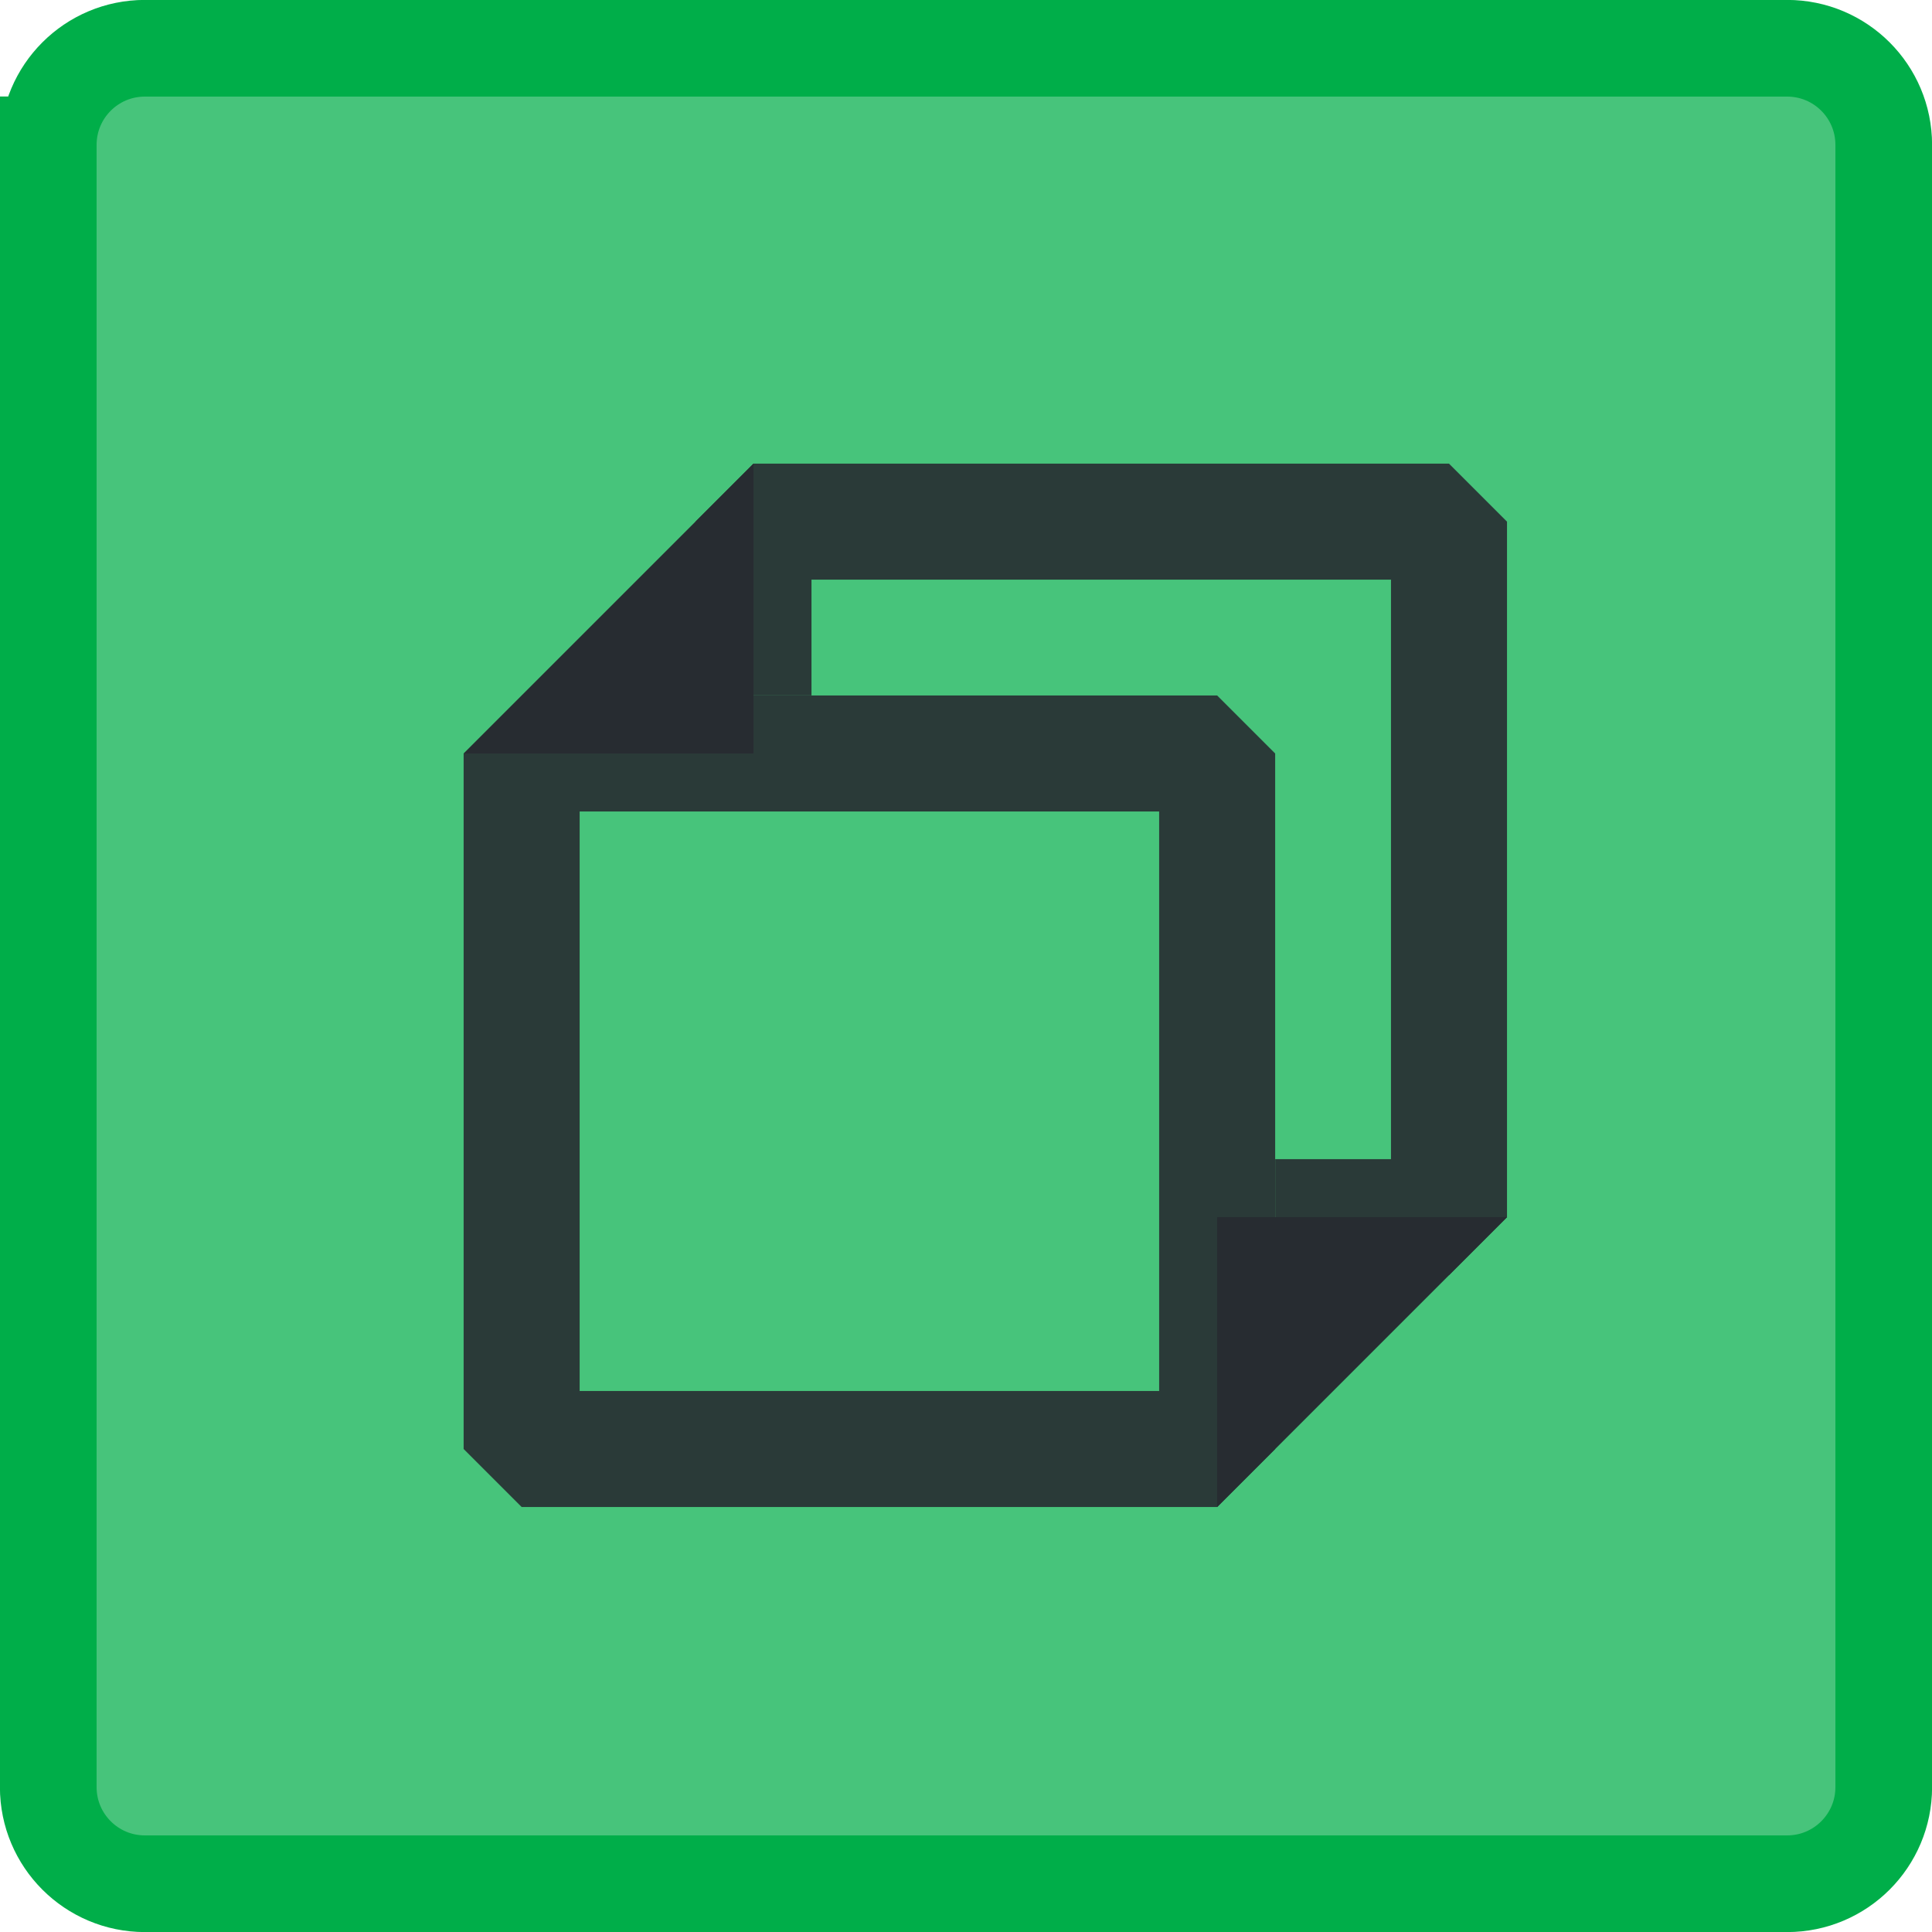
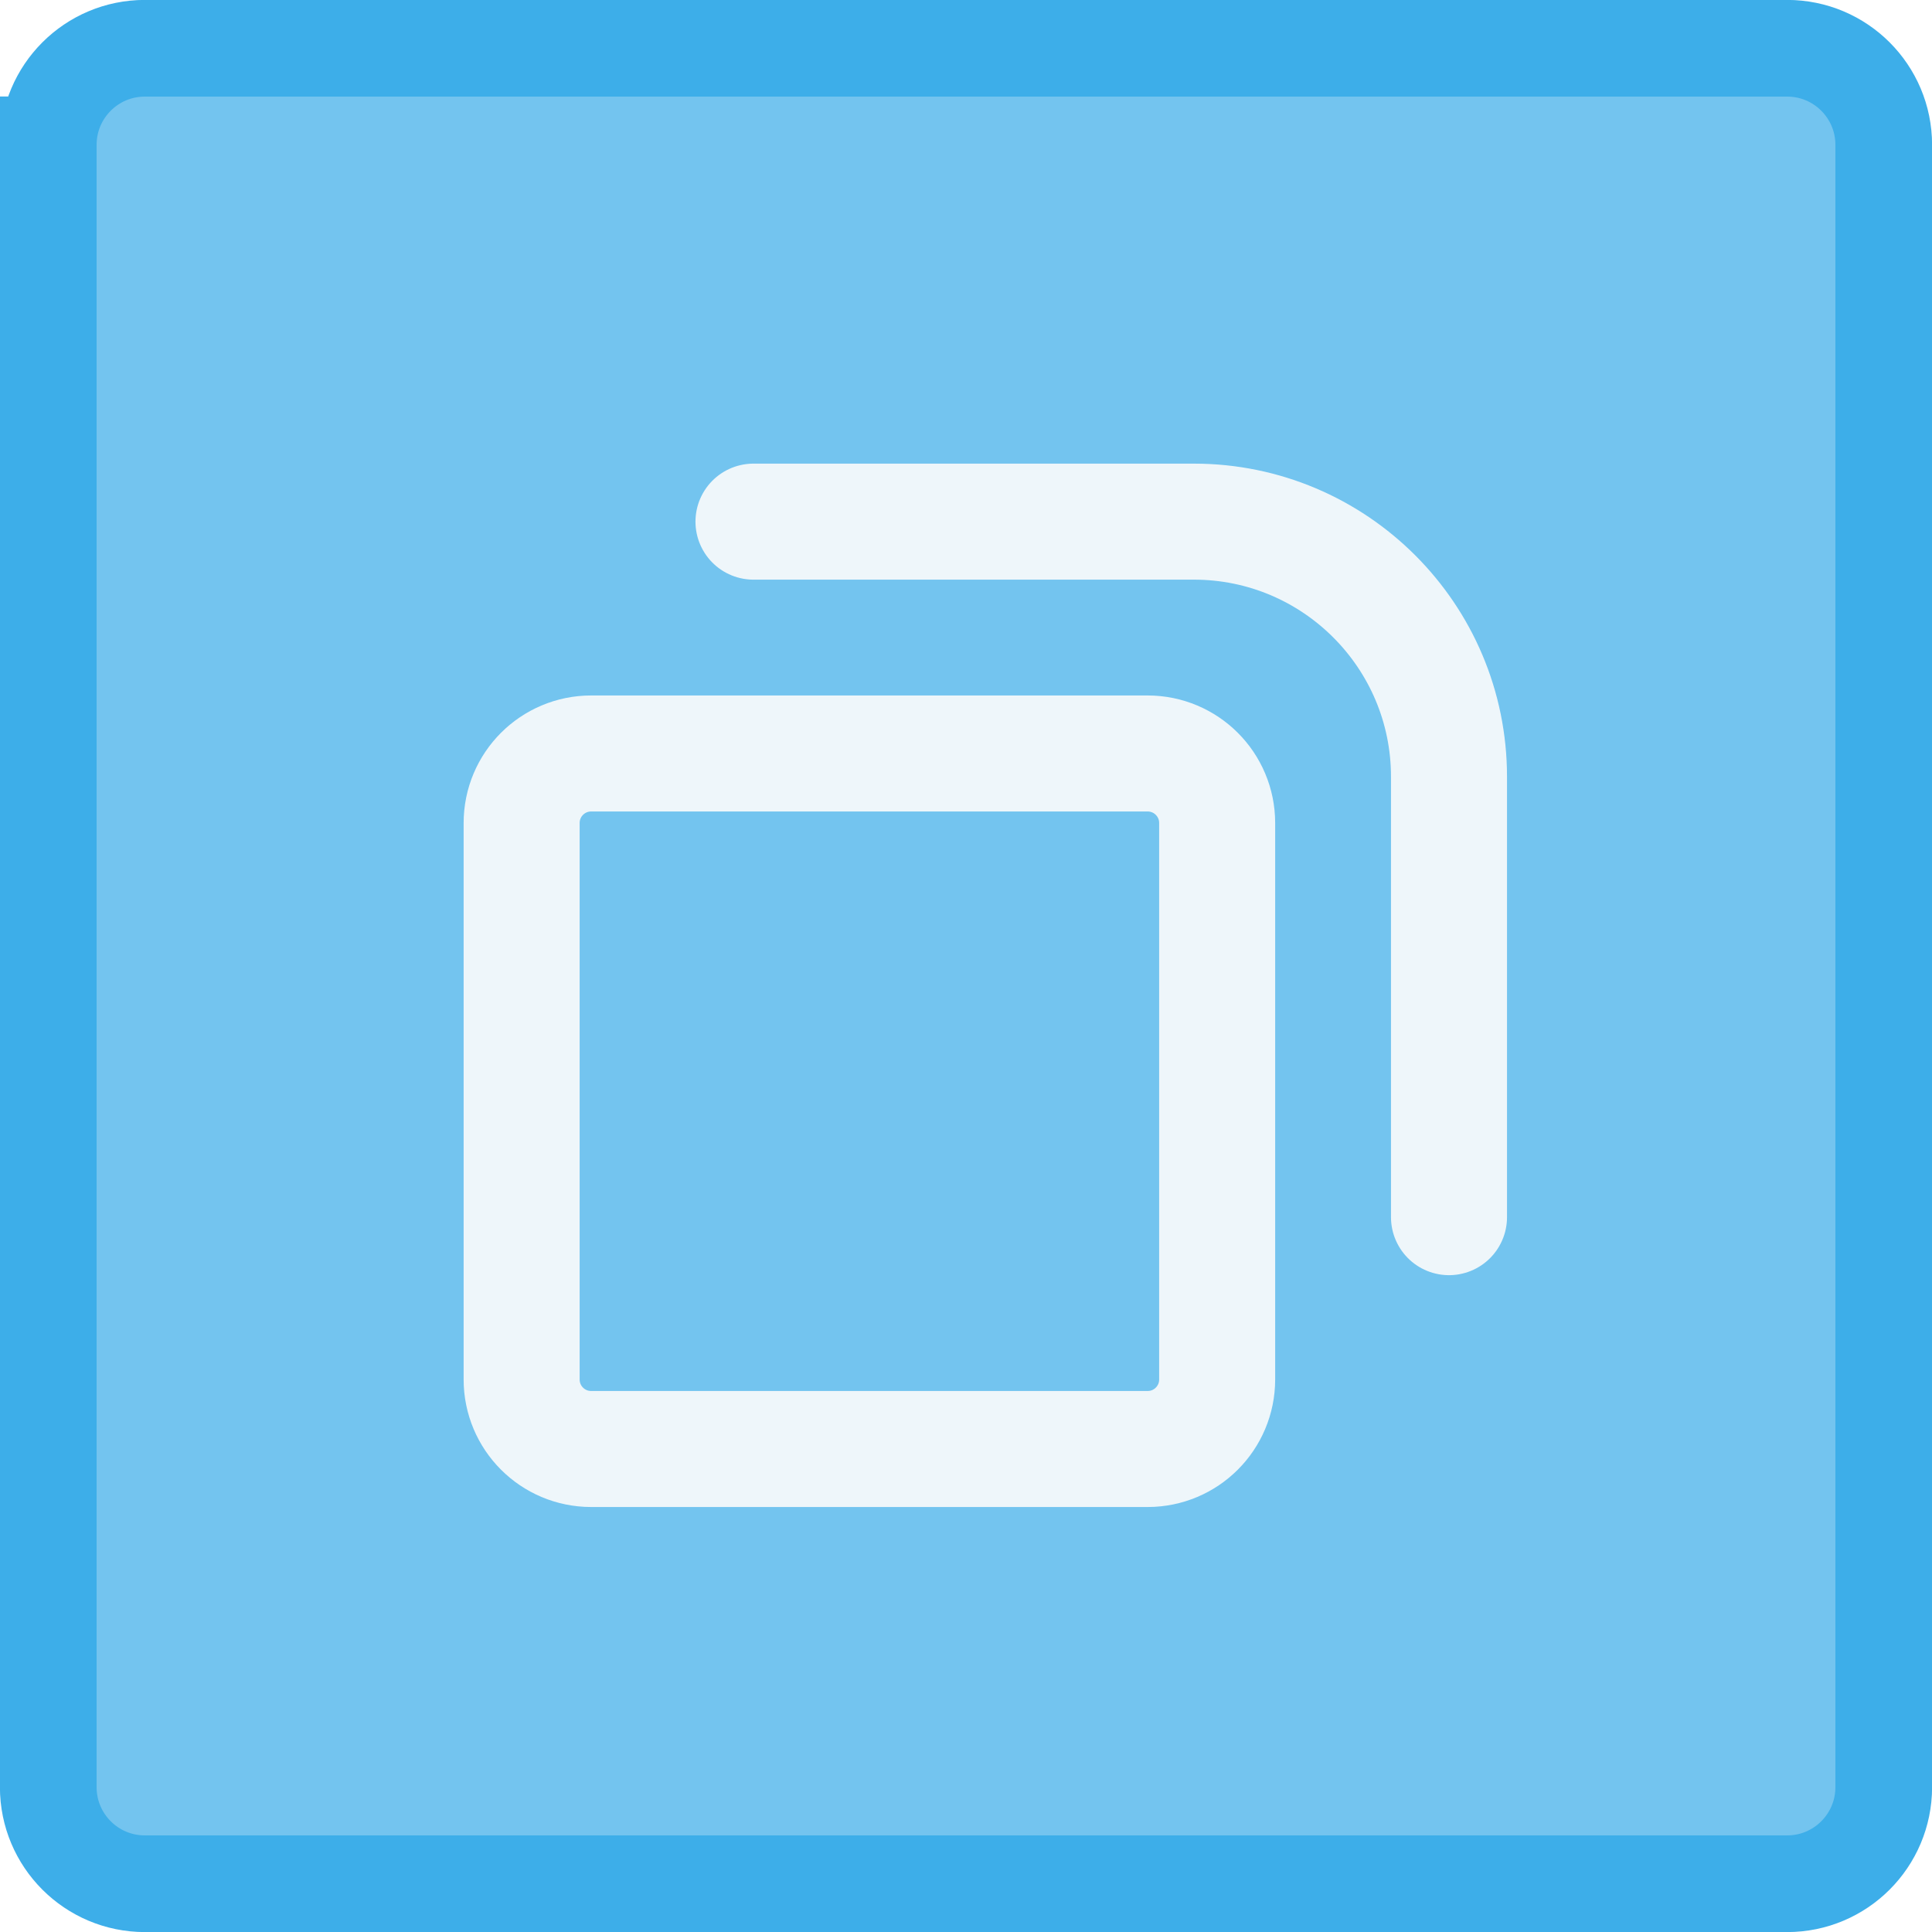
<svg xmlns="http://www.w3.org/2000/svg" viewBox="0 0 50 50" version="1.2" baseProfile="tiny">
  <defs>
</defs>
  <g fill="none" stroke="black" stroke-width="1" fill-rule="evenodd" stroke-linecap="square" stroke-linejoin="bevel">
    <g fill="none" stroke="#000000" stroke-opacity="1" stroke-width="1" stroke-linecap="square" stroke-linejoin="bevel" transform="matrix(1,0,0,1,0,0)" font-family="Noto Sans" font-size="10" font-weight="400" font-style="normal">
</g>
-     <g fill="#00ae49" fill-opacity="0.72" stroke="#00ae49" stroke-opacity="1" stroke-width="2.502" stroke-linecap="square" stroke-linejoin="bevel" transform="matrix(1,0,0,1,2.5,2.5)" font-family="Noto Sans" font-size="10" font-weight="400" font-style="normal">
+     <g fill="#3daee9" fill-opacity="0.72" stroke="#3daee9" stroke-opacity="1" stroke-width="2.502" stroke-linecap="square" stroke-linejoin="bevel" transform="matrix(1,0,0,1,2.5,2.5)" font-family="Noto Sans" font-size="10" font-weight="400" font-style="normal">
      <path vector-effect="none" fill-rule="evenodd" d="M-1.251,1.249 C-1.251,-0.132 -0.132,-1.251 1.249,-1.251 L43.751,-1.251 C45.132,-1.251 46.251,-0.132 46.251,1.249 L46.251,43.751 C46.251,45.132 45.132,46.251 43.751,46.251 L1.249,46.251 C-0.132,46.251 -1.251,45.132 -1.251,43.751 L-1.251,1.249" />
    </g>
    <g fill="none" stroke="#000000" stroke-opacity="1" stroke-width="1" stroke-linecap="square" stroke-linejoin="bevel" transform="matrix(1,0,0,1,0,0)" font-family="Noto Sans" font-size="10" font-weight="400" font-style="normal">
</g>
-     <g fill="none" stroke="#272c31" stroke-opacity="1" stroke-width="1.001" stroke-linecap="square" stroke-linejoin="bevel" transform="matrix(2.5,0,0,2.5,2.5,2.5)" font-family="Noto Sans" font-size="10" font-weight="400" font-style="normal">
+     <g fill="none" stroke="#fcfcfc" stroke-opacity="1" stroke-width="1.001" stroke-linecap="square" stroke-linejoin="bevel" transform="matrix(2.5,0,0,2.5,2.5,2.5)" font-family="Noto Sans" font-size="10" font-weight="400" font-style="normal">
</g>
-     <g fill="none" stroke="#272c31" stroke-opacity="1" stroke-width="1.001" stroke-linecap="round" stroke-linejoin="miter" stroke-miterlimit="2" transform="matrix(2.5,0,0,2.5,2.5,2.5)" font-family="Noto Sans" font-size="10" font-weight="400" font-style="normal">
+     <g fill="none" stroke="#fcfcfc" stroke-opacity="1" stroke-width="1.001" stroke-linecap="round" stroke-linejoin="miter" stroke-miterlimit="2" transform="matrix(2.5,0,0,2.5,2.5,2.5)" font-family="Noto Sans" font-size="10" font-weight="400" font-style="normal">
</g>
-     <g fill="none" stroke="#272c31" stroke-opacity="1" stroke-width="1.001" stroke-linecap="round" stroke-linejoin="miter" stroke-miterlimit="2" transform="matrix(2.5,0,0,2.5,2.5,2.5)" font-family="Noto Sans" font-size="10" font-weight="400" font-style="normal">
+     <g fill="none" stroke="#fcfcfc" stroke-opacity="1" stroke-width="1.001" stroke-linecap="round" stroke-linejoin="miter" stroke-miterlimit="2" transform="matrix(2.5,0,0,2.5,2.5,2.5)" font-family="Noto Sans" font-size="10" font-weight="400" font-style="normal">
</g>
-     <g fill="none" stroke="#272c31" stroke-opacity="1" stroke-width="1.001" stroke-linecap="round" stroke-linejoin="miter" stroke-miterlimit="2" transform="matrix(2.5,0,0,2.5,2.5,2.5)" font-family="Noto Sans" font-size="10" font-weight="400" font-style="normal">
+     <g fill="none" stroke="#fcfcfc" stroke-opacity="1" stroke-width="1.001" stroke-linecap="round" stroke-linejoin="miter" stroke-miterlimit="2" transform="matrix(2.5,0,0,2.5,2.5,2.5)" font-family="Noto Sans" font-size="10" font-weight="400" font-style="normal">
</g>
-     <g fill="none" stroke="#272c31" stroke-opacity="1" stroke-width="1.001" stroke-linecap="round" stroke-linejoin="miter" stroke-miterlimit="2" transform="matrix(2.5,0,0,2.5,13.5,19.5)" font-family="Noto Sans" font-size="10" font-weight="400" font-style="normal">
+     <g fill="none" stroke="#fcfcfc" stroke-opacity="1" stroke-width="1.001" stroke-linecap="round" stroke-linejoin="miter" stroke-miterlimit="2" transform="matrix(2.5,0,0,2.5,13.5,19.5)" font-family="Noto Sans" font-size="10" font-weight="400" font-style="normal">
</g>
-     <g fill="none" stroke="#272c31" stroke-opacity="1" stroke-width="1.001" stroke-linecap="round" stroke-linejoin="miter" stroke-miterlimit="2" transform="matrix(2.5,0,0,2.5,13.5,19.5)" font-family="Noto Sans" font-size="10" font-weight="400" font-style="normal">
+     <g fill="none" stroke="#fcfcfc" stroke-opacity="1" stroke-width="1.001" stroke-linecap="round" stroke-linejoin="miter" stroke-miterlimit="2" transform="matrix(2.5,0,0,2.5,13.5,19.5)" font-family="Noto Sans" font-size="10" font-weight="400" font-style="normal">
</g>
-     <g fill="none" stroke="#272c31" stroke-opacity="1" stroke-width="1.001" stroke-linecap="round" stroke-linejoin="miter" stroke-miterlimit="2" transform="matrix(2.5,0,0,2.5,13.5,19.5)" font-family="Noto Sans" font-size="10" font-weight="400" font-style="normal">
+     <g fill="none" stroke="#fcfcfc" stroke-opacity="1" stroke-width="1.001" stroke-linecap="round" stroke-linejoin="miter" stroke-miterlimit="2" transform="matrix(2.5,0,0,2.5,13.5,19.5)" font-family="Noto Sans" font-size="10" font-weight="400" font-style="normal">
</g>
-     <g fill="none" stroke="#272c31" stroke-opacity="0.9" stroke-width="1.201" stroke-linecap="butt" stroke-linejoin="bevel" transform="matrix(2.5,0,0,2.5,13.5,19.5)" font-family="Noto Sans" font-size="10" font-weight="400" font-style="normal">
-       <path vector-effect="none" fill-rule="evenodd" d="M0,0 L7.2,0 L7.2,7.2 L0,7.2 L0,0" />
+     <g fill="none" stroke="#fcfcfc" stroke-opacity="0.9" stroke-width="1.201" stroke-linecap="round" stroke-linejoin="bevel" transform="matrix(2.5,0,0,2.5,13.5,19.5)" font-family="Noto Sans" font-size="10" font-weight="400" font-style="normal">
+       <path vector-effect="none" fill-rule="evenodd" d="M0,0.72 C0,0.322 0.322,0 0.72,0 L6.48,0 C6.878,0 7.2,0.322 7.2,0.72 L7.2,6.48 C7.2,6.878 6.878,7.2 6.48,7.2 L0.72,7.2 C0.322,7.2 0,6.878 0,6.48 L0,0.72" />
    </g>
-     <g fill="none" stroke="#272c31" stroke-opacity="1" stroke-width="1.001" stroke-linecap="round" stroke-linejoin="miter" stroke-miterlimit="2" transform="matrix(2.5,0,0,2.5,13.5,19.5)" font-family="Noto Sans" font-size="10" font-weight="400" font-style="normal">
+     <g fill="none" stroke="#fcfcfc" stroke-opacity="1" stroke-width="1.001" stroke-linecap="round" stroke-linejoin="miter" stroke-miterlimit="2" transform="matrix(2.5,0,0,2.5,13.5,19.5)" font-family="Noto Sans" font-size="10" font-weight="400" font-style="normal">
</g>
-     <g fill="none" stroke="#272c31" stroke-opacity="1" stroke-width="1.001" stroke-linecap="round" stroke-linejoin="miter" stroke-miterlimit="2" transform="matrix(2.5,0,0,2.5,13.5,19.5)" font-family="Noto Sans" font-size="10" font-weight="400" font-style="normal">
+     <g fill="none" stroke="#fcfcfc" stroke-opacity="1" stroke-width="1.001" stroke-linecap="round" stroke-linejoin="miter" stroke-miterlimit="2" transform="matrix(2.5,0,0,2.5,13.5,19.5)" font-family="Noto Sans" font-size="10" font-weight="400" font-style="normal">
</g>
    <g fill="none" stroke="none" transform="matrix(2.5,0,0,2.5,13.5,19.5)" font-family="Noto Sans" font-size="10" font-weight="400" font-style="normal">
      <path vector-effect="none" fill-rule="evenodd" d="M0,0 L7.2,0 L7.2,7.2 L0,7.2 L0,0" />
    </g>
-     <g fill="none" stroke="#272c31" stroke-opacity="1" stroke-width="1.001" stroke-linecap="round" stroke-linejoin="miter" stroke-miterlimit="2" transform="matrix(2.5,0,0,2.5,13.5,19.5)" font-family="Noto Sans" font-size="10" font-weight="400" font-style="normal">
+     <g fill="none" stroke="#fcfcfc" stroke-opacity="1" stroke-width="1.001" stroke-linecap="round" stroke-linejoin="miter" stroke-miterlimit="2" transform="matrix(2.5,0,0,2.5,13.5,19.5)" font-family="Noto Sans" font-size="10" font-weight="400" font-style="normal">
</g>
-     <g fill="none" stroke="#272c31" stroke-opacity="1" stroke-width="1.001" stroke-linecap="round" stroke-linejoin="miter" stroke-miterlimit="2" transform="matrix(2.5,0,0,2.5,13.5,19.5)" font-family="Noto Sans" font-size="10" font-weight="400" font-style="normal">
+     <g fill="none" stroke="#fcfcfc" stroke-opacity="1" stroke-width="1.001" stroke-linecap="round" stroke-linejoin="miter" stroke-miterlimit="2" transform="matrix(2.5,0,0,2.5,13.5,19.5)" font-family="Noto Sans" font-size="10" font-weight="400" font-style="normal">
</g>
    <g fill="none" stroke="none" transform="matrix(2.5,0,0,2.5,13.5,19.5)" font-family="Noto Sans" font-size="10" font-weight="400" font-style="normal">
      <path vector-effect="none" fill-rule="evenodd" d="M0.4,-0.601 L0.4,-0.4 L7.6,-0.4 L7.6,6.8 L7.801,6.8" />
    </g>
-     <g fill="none" stroke="#272c31" stroke-opacity="1" stroke-width="1.001" stroke-linecap="round" stroke-linejoin="miter" stroke-miterlimit="2" transform="matrix(2.5,0,0,2.5,13.5,19.5)" font-family="Noto Sans" font-size="10" font-weight="400" font-style="normal">
+     <g fill="none" stroke="#fcfcfc" stroke-opacity="1" stroke-width="1.001" stroke-linecap="round" stroke-linejoin="miter" stroke-miterlimit="2" transform="matrix(2.5,0,0,2.5,13.5,19.5)" font-family="Noto Sans" font-size="10" font-weight="400" font-style="normal">
</g>
-     <g fill="none" stroke="#272c31" stroke-opacity="1" stroke-width="1.001" stroke-linecap="round" stroke-linejoin="miter" stroke-miterlimit="2" transform="matrix(2.5,0,0,2.5,13.5,19.5)" font-family="Noto Sans" font-size="10" font-weight="400" font-style="normal">
+     <g fill="none" stroke="#fcfcfc" stroke-opacity="1" stroke-width="1.001" stroke-linecap="round" stroke-linejoin="miter" stroke-miterlimit="2" transform="matrix(2.5,0,0,2.5,13.5,19.5)" font-family="Noto Sans" font-size="10" font-weight="400" font-style="normal">
</g>
    <g fill="none" stroke="none" transform="matrix(2.5,0,0,2.5,13.5,19.5)" font-family="Noto Sans" font-size="10" font-weight="400" font-style="normal">
      <path vector-effect="none" fill-rule="evenodd" d="M0.4,-0.601 L0.4,-0.4 L7.6,-0.4 L7.6,6.8 L7.801,6.8 L7.801,-0.601" />
    </g>
-     <g fill="none" stroke="#272c31" stroke-opacity="1" stroke-width="1.001" stroke-linecap="round" stroke-linejoin="miter" stroke-miterlimit="2" transform="matrix(2.5,0,0,2.5,13.5,19.5)" font-family="Noto Sans" font-size="10" font-weight="400" font-style="normal">
+     <g fill="none" stroke="#fcfcfc" stroke-opacity="1" stroke-width="1.001" stroke-linecap="round" stroke-linejoin="miter" stroke-miterlimit="2" transform="matrix(2.5,0,0,2.5,13.5,19.5)" font-family="Noto Sans" font-size="10" font-weight="400" font-style="normal">
</g>
-     <g fill="none" stroke="#272c31" stroke-opacity="1" stroke-width="1.001" stroke-linecap="round" stroke-linejoin="miter" stroke-miterlimit="2" transform="matrix(2.5,0,0,2.5,13.5,19.5)" font-family="Noto Sans" font-size="10" font-weight="400" font-style="normal">
+     <g fill="none" stroke="#fcfcfc" stroke-opacity="1" stroke-width="1.001" stroke-linecap="round" stroke-linejoin="miter" stroke-miterlimit="2" transform="matrix(2.5,0,0,2.5,13.5,19.5)" font-family="Noto Sans" font-size="10" font-weight="400" font-style="normal">
</g>
    <g fill="none" stroke="none" transform="matrix(2.5,0,0,2.5,13.5,19.5)" font-family="Noto Sans" font-size="10" font-weight="400" font-style="normal">
      <path vector-effect="none" fill-rule="evenodd" d="M0.8,-0.601 L0.8,-0.8 L8,-0.8 L8,6.4 L7.801,6.4" />
    </g>
-     <g fill="none" stroke="#272c31" stroke-opacity="1" stroke-width="1.001" stroke-linecap="round" stroke-linejoin="miter" stroke-miterlimit="2" transform="matrix(2.5,0,0,2.5,13.5,19.5)" font-family="Noto Sans" font-size="10" font-weight="400" font-style="normal">
+     <g fill="none" stroke="#fcfcfc" stroke-opacity="1" stroke-width="1.001" stroke-linecap="round" stroke-linejoin="miter" stroke-miterlimit="2" transform="matrix(2.5,0,0,2.5,13.5,19.5)" font-family="Noto Sans" font-size="10" font-weight="400" font-style="normal">
</g>
-     <g fill="none" stroke="#272c31" stroke-opacity="1" stroke-width="1.001" stroke-linecap="round" stroke-linejoin="miter" stroke-miterlimit="2" transform="matrix(2.5,0,0,2.5,13.5,19.5)" font-family="Noto Sans" font-size="10" font-weight="400" font-style="normal">
+     <g fill="none" stroke="#fcfcfc" stroke-opacity="1" stroke-width="1.001" stroke-linecap="round" stroke-linejoin="miter" stroke-miterlimit="2" transform="matrix(2.5,0,0,2.5,13.5,19.5)" font-family="Noto Sans" font-size="10" font-weight="400" font-style="normal">
</g>
    <g fill="none" stroke="none" transform="matrix(2.5,0,0,2.5,13.5,19.5)" font-family="Noto Sans" font-size="10" font-weight="400" font-style="normal">
      <path vector-effect="none" fill-rule="evenodd" d="M0.8,-0.601 L0.8,-0.8 L8,-0.8 L8,6.4 L7.801,6.4 L7.801,-0.601" />
    </g>
-     <g fill="none" stroke="#272c31" stroke-opacity="1" stroke-width="1.001" stroke-linecap="round" stroke-linejoin="miter" stroke-miterlimit="2" transform="matrix(2.5,0,0,2.5,13.5,19.5)" font-family="Noto Sans" font-size="10" font-weight="400" font-style="normal">
+     <g fill="none" stroke="#fcfcfc" stroke-opacity="1" stroke-width="1.001" stroke-linecap="round" stroke-linejoin="miter" stroke-miterlimit="2" transform="matrix(2.5,0,0,2.5,13.5,19.5)" font-family="Noto Sans" font-size="10" font-weight="400" font-style="normal">
</g>
-     <g fill="none" stroke="#272c31" stroke-opacity="1" stroke-width="1.001" stroke-linecap="round" stroke-linejoin="miter" stroke-miterlimit="2" transform="matrix(2.5,0,0,2.5,13.5,19.5)" font-family="Noto Sans" font-size="10" font-weight="400" font-style="normal">
+     <g fill="none" stroke="#fcfcfc" stroke-opacity="1" stroke-width="1.001" stroke-linecap="round" stroke-linejoin="miter" stroke-miterlimit="2" transform="matrix(2.5,0,0,2.5,13.5,19.5)" font-family="Noto Sans" font-size="10" font-weight="400" font-style="normal">
</g>
    <g fill="none" stroke="none" transform="matrix(2.5,0,0,2.5,13.5,19.5)" font-family="Noto Sans" font-size="10" font-weight="400" font-style="normal">
      <path vector-effect="none" fill-rule="evenodd" d="M1.2,-0.601 L1.2,-1.2 L8.4,-1.2 L8.4,6 L7.801,6" />
    </g>
-     <g fill="none" stroke="#272c31" stroke-opacity="1" stroke-width="1.001" stroke-linecap="round" stroke-linejoin="miter" stroke-miterlimit="2" transform="matrix(2.5,0,0,2.5,13.5,19.5)" font-family="Noto Sans" font-size="10" font-weight="400" font-style="normal">
+     <g fill="none" stroke="#fcfcfc" stroke-opacity="1" stroke-width="1.001" stroke-linecap="round" stroke-linejoin="miter" stroke-miterlimit="2" transform="matrix(2.5,0,0,2.5,13.5,19.5)" font-family="Noto Sans" font-size="10" font-weight="400" font-style="normal">
</g>
-     <g fill="none" stroke="#272c31" stroke-opacity="1" stroke-width="1.001" stroke-linecap="round" stroke-linejoin="miter" stroke-miterlimit="2" transform="matrix(2.5,0,0,2.5,13.5,19.5)" font-family="Noto Sans" font-size="10" font-weight="400" font-style="normal">
+     <g fill="none" stroke="#fcfcfc" stroke-opacity="1" stroke-width="1.001" stroke-linecap="round" stroke-linejoin="miter" stroke-miterlimit="2" transform="matrix(2.5,0,0,2.5,13.5,19.5)" font-family="Noto Sans" font-size="10" font-weight="400" font-style="normal">
</g>
    <g fill="none" stroke="none" transform="matrix(2.5,0,0,2.5,13.5,19.5)" font-family="Noto Sans" font-size="10" font-weight="400" font-style="normal">
      <path vector-effect="none" fill-rule="evenodd" d="M1.2,-0.601 L1.2,-1.2 L8.4,-1.2 L8.4,6 L7.801,6 L7.801,-0.601" />
    </g>
-     <g fill="none" stroke="#272c31" stroke-opacity="1" stroke-width="1.001" stroke-linecap="round" stroke-linejoin="miter" stroke-miterlimit="2" transform="matrix(2.5,0,0,2.5,13.5,19.5)" font-family="Noto Sans" font-size="10" font-weight="400" font-style="normal">
+     <g fill="none" stroke="#fcfcfc" stroke-opacity="1" stroke-width="1.001" stroke-linecap="round" stroke-linejoin="miter" stroke-miterlimit="2" transform="matrix(2.5,0,0,2.5,13.5,19.5)" font-family="Noto Sans" font-size="10" font-weight="400" font-style="normal">
</g>
-     <g fill="none" stroke="#272c31" stroke-opacity="1" stroke-width="1.001" stroke-linecap="round" stroke-linejoin="miter" stroke-miterlimit="2" transform="matrix(2.5,0,0,2.5,13.5,19.5)" font-family="Noto Sans" font-size="10" font-weight="400" font-style="normal">
+     <g fill="none" stroke="#fcfcfc" stroke-opacity="1" stroke-width="1.001" stroke-linecap="round" stroke-linejoin="miter" stroke-miterlimit="2" transform="matrix(2.5,0,0,2.5,13.5,19.5)" font-family="Noto Sans" font-size="10" font-weight="400" font-style="normal">
</g>
    <g fill="none" stroke="none" transform="matrix(2.5,0,0,2.5,13.5,19.5)" font-family="Noto Sans" font-size="10" font-weight="400" font-style="normal">
      <path vector-effect="none" fill-rule="evenodd" d="M1.6,-0.601 L1.6,-1.6 L8.8,-1.6 L8.8,5.6 L7.801,5.6" />
    </g>
-     <g fill="none" stroke="#272c31" stroke-opacity="1" stroke-width="1.001" stroke-linecap="round" stroke-linejoin="miter" stroke-miterlimit="2" transform="matrix(2.5,0,0,2.5,13.5,19.5)" font-family="Noto Sans" font-size="10" font-weight="400" font-style="normal">
+     <g fill="none" stroke="#fcfcfc" stroke-opacity="1" stroke-width="1.001" stroke-linecap="round" stroke-linejoin="miter" stroke-miterlimit="2" transform="matrix(2.5,0,0,2.5,13.5,19.5)" font-family="Noto Sans" font-size="10" font-weight="400" font-style="normal">
</g>
-     <g fill="none" stroke="#272c31" stroke-opacity="1" stroke-width="1.001" stroke-linecap="round" stroke-linejoin="miter" stroke-miterlimit="2" transform="matrix(2.5,0,0,2.5,13.5,19.5)" font-family="Noto Sans" font-size="10" font-weight="400" font-style="normal">
+     <g fill="none" stroke="#fcfcfc" stroke-opacity="1" stroke-width="1.001" stroke-linecap="round" stroke-linejoin="miter" stroke-miterlimit="2" transform="matrix(2.5,0,0,2.5,13.5,19.5)" font-family="Noto Sans" font-size="10" font-weight="400" font-style="normal">
</g>
    <g fill="none" stroke="none" transform="matrix(2.5,0,0,2.5,13.5,19.5)" font-family="Noto Sans" font-size="10" font-weight="400" font-style="normal">
      <path vector-effect="none" fill-rule="evenodd" d="M1.6,-0.601 L1.6,-1.6 L8.8,-1.6 L8.8,5.6 L7.801,5.6 L7.801,-0.601" />
    </g>
-     <g fill="none" stroke="#272c31" stroke-opacity="1" stroke-width="1.001" stroke-linecap="round" stroke-linejoin="miter" stroke-miterlimit="2" transform="matrix(2.5,0,0,2.5,13.5,19.5)" font-family="Noto Sans" font-size="10" font-weight="400" font-style="normal">
+     <g fill="none" stroke="#fcfcfc" stroke-opacity="1" stroke-width="1.001" stroke-linecap="round" stroke-linejoin="miter" stroke-miterlimit="2" transform="matrix(2.5,0,0,2.5,13.5,19.5)" font-family="Noto Sans" font-size="10" font-weight="400" font-style="normal">
</g>
-     <g fill="none" stroke="#272c31" stroke-opacity="1" stroke-width="1.001" stroke-linecap="round" stroke-linejoin="miter" stroke-miterlimit="2" transform="matrix(2.5,0,0,2.5,13.5,19.5)" font-family="Noto Sans" font-size="10" font-weight="400" font-style="normal">
+     <g fill="none" stroke="#fcfcfc" stroke-opacity="1" stroke-width="1.001" stroke-linecap="round" stroke-linejoin="miter" stroke-miterlimit="2" transform="matrix(2.5,0,0,2.5,13.5,19.5)" font-family="Noto Sans" font-size="10" font-weight="400" font-style="normal">
</g>
    <g fill="none" stroke="none" transform="matrix(2.5,0,0,2.5,13.5,19.5)" font-family="Noto Sans" font-size="10" font-weight="400" font-style="normal">
      <path vector-effect="none" fill-rule="evenodd" d="M2,-0.601 L2,-2 L9.2,-2 L9.2,5.2 L7.801,5.2" />
    </g>
-     <g fill="none" stroke="#272c31" stroke-opacity="1" stroke-width="1.001" stroke-linecap="round" stroke-linejoin="miter" stroke-miterlimit="2" transform="matrix(2.5,0,0,2.5,13.5,19.5)" font-family="Noto Sans" font-size="10" font-weight="400" font-style="normal">
+     <g fill="none" stroke="#fcfcfc" stroke-opacity="1" stroke-width="1.001" stroke-linecap="round" stroke-linejoin="miter" stroke-miterlimit="2" transform="matrix(2.5,0,0,2.5,13.5,19.5)" font-family="Noto Sans" font-size="10" font-weight="400" font-style="normal">
</g>
-     <g fill="none" stroke="#272c31" stroke-opacity="1" stroke-width="1.001" stroke-linecap="round" stroke-linejoin="miter" stroke-miterlimit="2" transform="matrix(2.5,0,0,2.5,13.5,19.5)" font-family="Noto Sans" font-size="10" font-weight="400" font-style="normal">
+     <g fill="none" stroke="#fcfcfc" stroke-opacity="1" stroke-width="1.001" stroke-linecap="round" stroke-linejoin="miter" stroke-miterlimit="2" transform="matrix(2.5,0,0,2.5,13.5,19.5)" font-family="Noto Sans" font-size="10" font-weight="400" font-style="normal">
</g>
    <g fill="none" stroke="none" transform="matrix(2.5,0,0,2.5,13.5,19.5)" font-family="Noto Sans" font-size="10" font-weight="400" font-style="normal">
      <path vector-effect="none" fill-rule="evenodd" d="M2,-0.601 L2,-2 L9.2,-2 L9.2,5.2 L7.801,5.2 L7.801,-0.601" />
    </g>
-     <g fill="none" stroke="#272c31" stroke-opacity="1" stroke-width="1.001" stroke-linecap="round" stroke-linejoin="miter" stroke-miterlimit="2" transform="matrix(2.5,0,0,2.5,13.5,19.5)" font-family="Noto Sans" font-size="10" font-weight="400" font-style="normal">
+     <g fill="none" stroke="#fcfcfc" stroke-opacity="1" stroke-width="1.001" stroke-linecap="round" stroke-linejoin="miter" stroke-miterlimit="2" transform="matrix(2.5,0,0,2.5,13.5,19.5)" font-family="Noto Sans" font-size="10" font-weight="400" font-style="normal">
</g>
-     <g fill="none" stroke="#272c31" stroke-opacity="1" stroke-width="1.001" stroke-linecap="round" stroke-linejoin="miter" stroke-miterlimit="2" transform="matrix(2.5,0,0,2.5,13.5,19.5)" font-family="Noto Sans" font-size="10" font-weight="400" font-style="normal">
+     <g fill="none" stroke="#fcfcfc" stroke-opacity="1" stroke-width="1.001" stroke-linecap="round" stroke-linejoin="miter" stroke-miterlimit="2" transform="matrix(2.5,0,0,2.5,13.5,19.5)" font-family="Noto Sans" font-size="10" font-weight="400" font-style="normal">
</g>
-     <g fill="none" stroke="#272c31" stroke-opacity="0.9" stroke-width="1.201" stroke-linecap="butt" stroke-linejoin="bevel" transform="matrix(2.5,0,0,2.5,13.5,19.5)" font-family="Noto Sans" font-size="10" font-weight="400" font-style="normal">
-       <path vector-effect="none" fill-rule="evenodd" d="M2.4,-0.601 L2.4,-2.4 L9.6,-2.4 L9.6,4.8 L7.801,4.8" />
+     <g fill="none" stroke="#fcfcfc" stroke-opacity="0.9" stroke-width="1.201" stroke-linecap="round" stroke-linejoin="bevel" transform="matrix(2.5,0,0,2.5,13.5,19.5)" font-family="Noto Sans" font-size="10" font-weight="400" font-style="normal">
+       <path vector-effect="none" fill-rule="evenodd" d="M2.4,-2.4 L6.959,-2.4 M6.959,-2.4 C8.417,-2.4 9.6,-1.217 9.6,0.241 L9.6,4.8" />
    </g>
-     <g fill="none" stroke="#272c31" stroke-opacity="1" stroke-width="1.001" stroke-linecap="round" stroke-linejoin="miter" stroke-miterlimit="2" transform="matrix(2.5,0,0,2.5,13.5,19.5)" font-family="Noto Sans" font-size="10" font-weight="400" font-style="normal">
+     <g fill="none" stroke="#fcfcfc" stroke-opacity="1" stroke-width="1.001" stroke-linecap="round" stroke-linejoin="miter" stroke-miterlimit="2" transform="matrix(2.5,0,0,2.5,13.5,19.5)" font-family="Noto Sans" font-size="10" font-weight="400" font-style="normal">
</g>
-     <g fill="none" stroke="#272c31" stroke-opacity="1" stroke-width="1.001" stroke-linecap="round" stroke-linejoin="miter" stroke-miterlimit="2" transform="matrix(2.5,0,0,2.5,13.5,19.5)" font-family="Noto Sans" font-size="10" font-weight="400" font-style="normal">
+     <g fill="none" stroke="#fcfcfc" stroke-opacity="1" stroke-width="1.001" stroke-linecap="round" stroke-linejoin="miter" stroke-miterlimit="2" transform="matrix(2.5,0,0,2.5,13.5,19.5)" font-family="Noto Sans" font-size="10" font-weight="400" font-style="normal">
</g>
    <g fill="none" stroke="none" transform="matrix(2.5,0,0,2.5,13.5,19.5)" font-family="Noto Sans" font-size="10" font-weight="400" font-style="normal">
      <path vector-effect="none" fill-rule="evenodd" d="M2.4,-0.601 L2.4,-2.4 L9.6,-2.4 L9.6,4.8 L7.801,4.8 L7.801,-0.601" />
    </g>
-     <g fill="none" stroke="#272c31" stroke-opacity="1" stroke-width="1.001" stroke-linecap="round" stroke-linejoin="miter" stroke-miterlimit="2" transform="matrix(2.5,0,0,2.5,13.5,19.5)" font-family="Noto Sans" font-size="10" font-weight="400" font-style="normal">
+     <g fill="none" stroke="#fcfcfc" stroke-opacity="1" stroke-width="1.001" stroke-linecap="round" stroke-linejoin="miter" stroke-miterlimit="2" transform="matrix(2.5,0,0,2.5,13.5,19.5)" font-family="Noto Sans" font-size="10" font-weight="400" font-style="normal">
</g>
-     <g fill="none" stroke="#272c31" stroke-opacity="1" stroke-width="1.001" stroke-linecap="round" stroke-linejoin="miter" stroke-miterlimit="2" transform="matrix(2.5,0,0,2.5,13.5,19.5)" font-family="Noto Sans" font-size="10" font-weight="400" font-style="normal">
+     <g fill="none" stroke="#fcfcfc" stroke-opacity="1" stroke-width="1.001" stroke-linecap="round" stroke-linejoin="miter" stroke-miterlimit="2" transform="matrix(2.5,0,0,2.5,2.5,2.5)" font-family="Noto Sans" font-size="10" font-weight="400" font-style="normal">
</g>
-     <g fill="#272c31" fill-opacity="1" stroke="none" transform="matrix(2.5,0,0,2.5,13.5,19.5)" font-family="Noto Sans" font-size="10" font-weight="400" font-style="normal">
-       <path vector-effect="none" fill-rule="evenodd" d="M-0.601,0 L2.4,0 L2.4,-3.001 L-0.601,0" />
-     </g>
-     <g fill="none" stroke="#272c31" stroke-opacity="1" stroke-width="1.001" stroke-linecap="round" stroke-linejoin="miter" stroke-miterlimit="2" transform="matrix(2.5,0,0,2.5,13.5,19.5)" font-family="Noto Sans" font-size="10" font-weight="400" font-style="normal">
- </g>
-     <g fill="none" stroke="#272c31" stroke-opacity="1" stroke-width="1.001" stroke-linecap="round" stroke-linejoin="miter" stroke-miterlimit="2" transform="matrix(2.5,0,0,2.5,13.5,19.5)" font-family="Noto Sans" font-size="10" font-weight="400" font-style="normal">
- </g>
-     <g fill="#272c31" fill-opacity="1" stroke="none" transform="matrix(2.5,0,0,2.5,13.5,19.5)" font-family="Noto Sans" font-size="10" font-weight="400" font-style="normal">
-       <path vector-effect="none" fill-rule="evenodd" d="M10.201,4.8 L7.2,4.8 L7.2,7.801 L10.201,4.8" />
-     </g>
-     <g fill="none" stroke="#272c31" stroke-opacity="1" stroke-width="1.001" stroke-linecap="round" stroke-linejoin="miter" stroke-miterlimit="2" transform="matrix(2.5,0,0,2.5,13.5,19.5)" font-family="Noto Sans" font-size="10" font-weight="400" font-style="normal">
- </g>
-     <g fill="none" stroke="#272c31" stroke-opacity="1" stroke-width="1.001" stroke-linecap="round" stroke-linejoin="miter" stroke-miterlimit="2" transform="matrix(2.5,0,0,2.5,2.5,2.5)" font-family="Noto Sans" font-size="10" font-weight="400" font-style="normal">
- </g>
-     <g fill="none" stroke="#272c31" stroke-opacity="1" stroke-width="1.001" stroke-linecap="square" stroke-linejoin="bevel" transform="matrix(2.5,0,0,2.5,2.5,2.5)" font-family="Noto Sans" font-size="10" font-weight="400" font-style="normal">
+     <g fill="none" stroke="#fcfcfc" stroke-opacity="1" stroke-width="1.001" stroke-linecap="square" stroke-linejoin="bevel" transform="matrix(2.5,0,0,2.5,2.5,2.5)" font-family="Noto Sans" font-size="10" font-weight="400" font-style="normal">
</g>
    <g fill="none" stroke="#000000" stroke-opacity="1" stroke-width="1" stroke-linecap="square" stroke-linejoin="bevel" transform="matrix(1,0,0,1,0,0)" font-family="Noto Sans" font-size="10" font-weight="400" font-style="normal">
</g>
  </g>
</svg>
